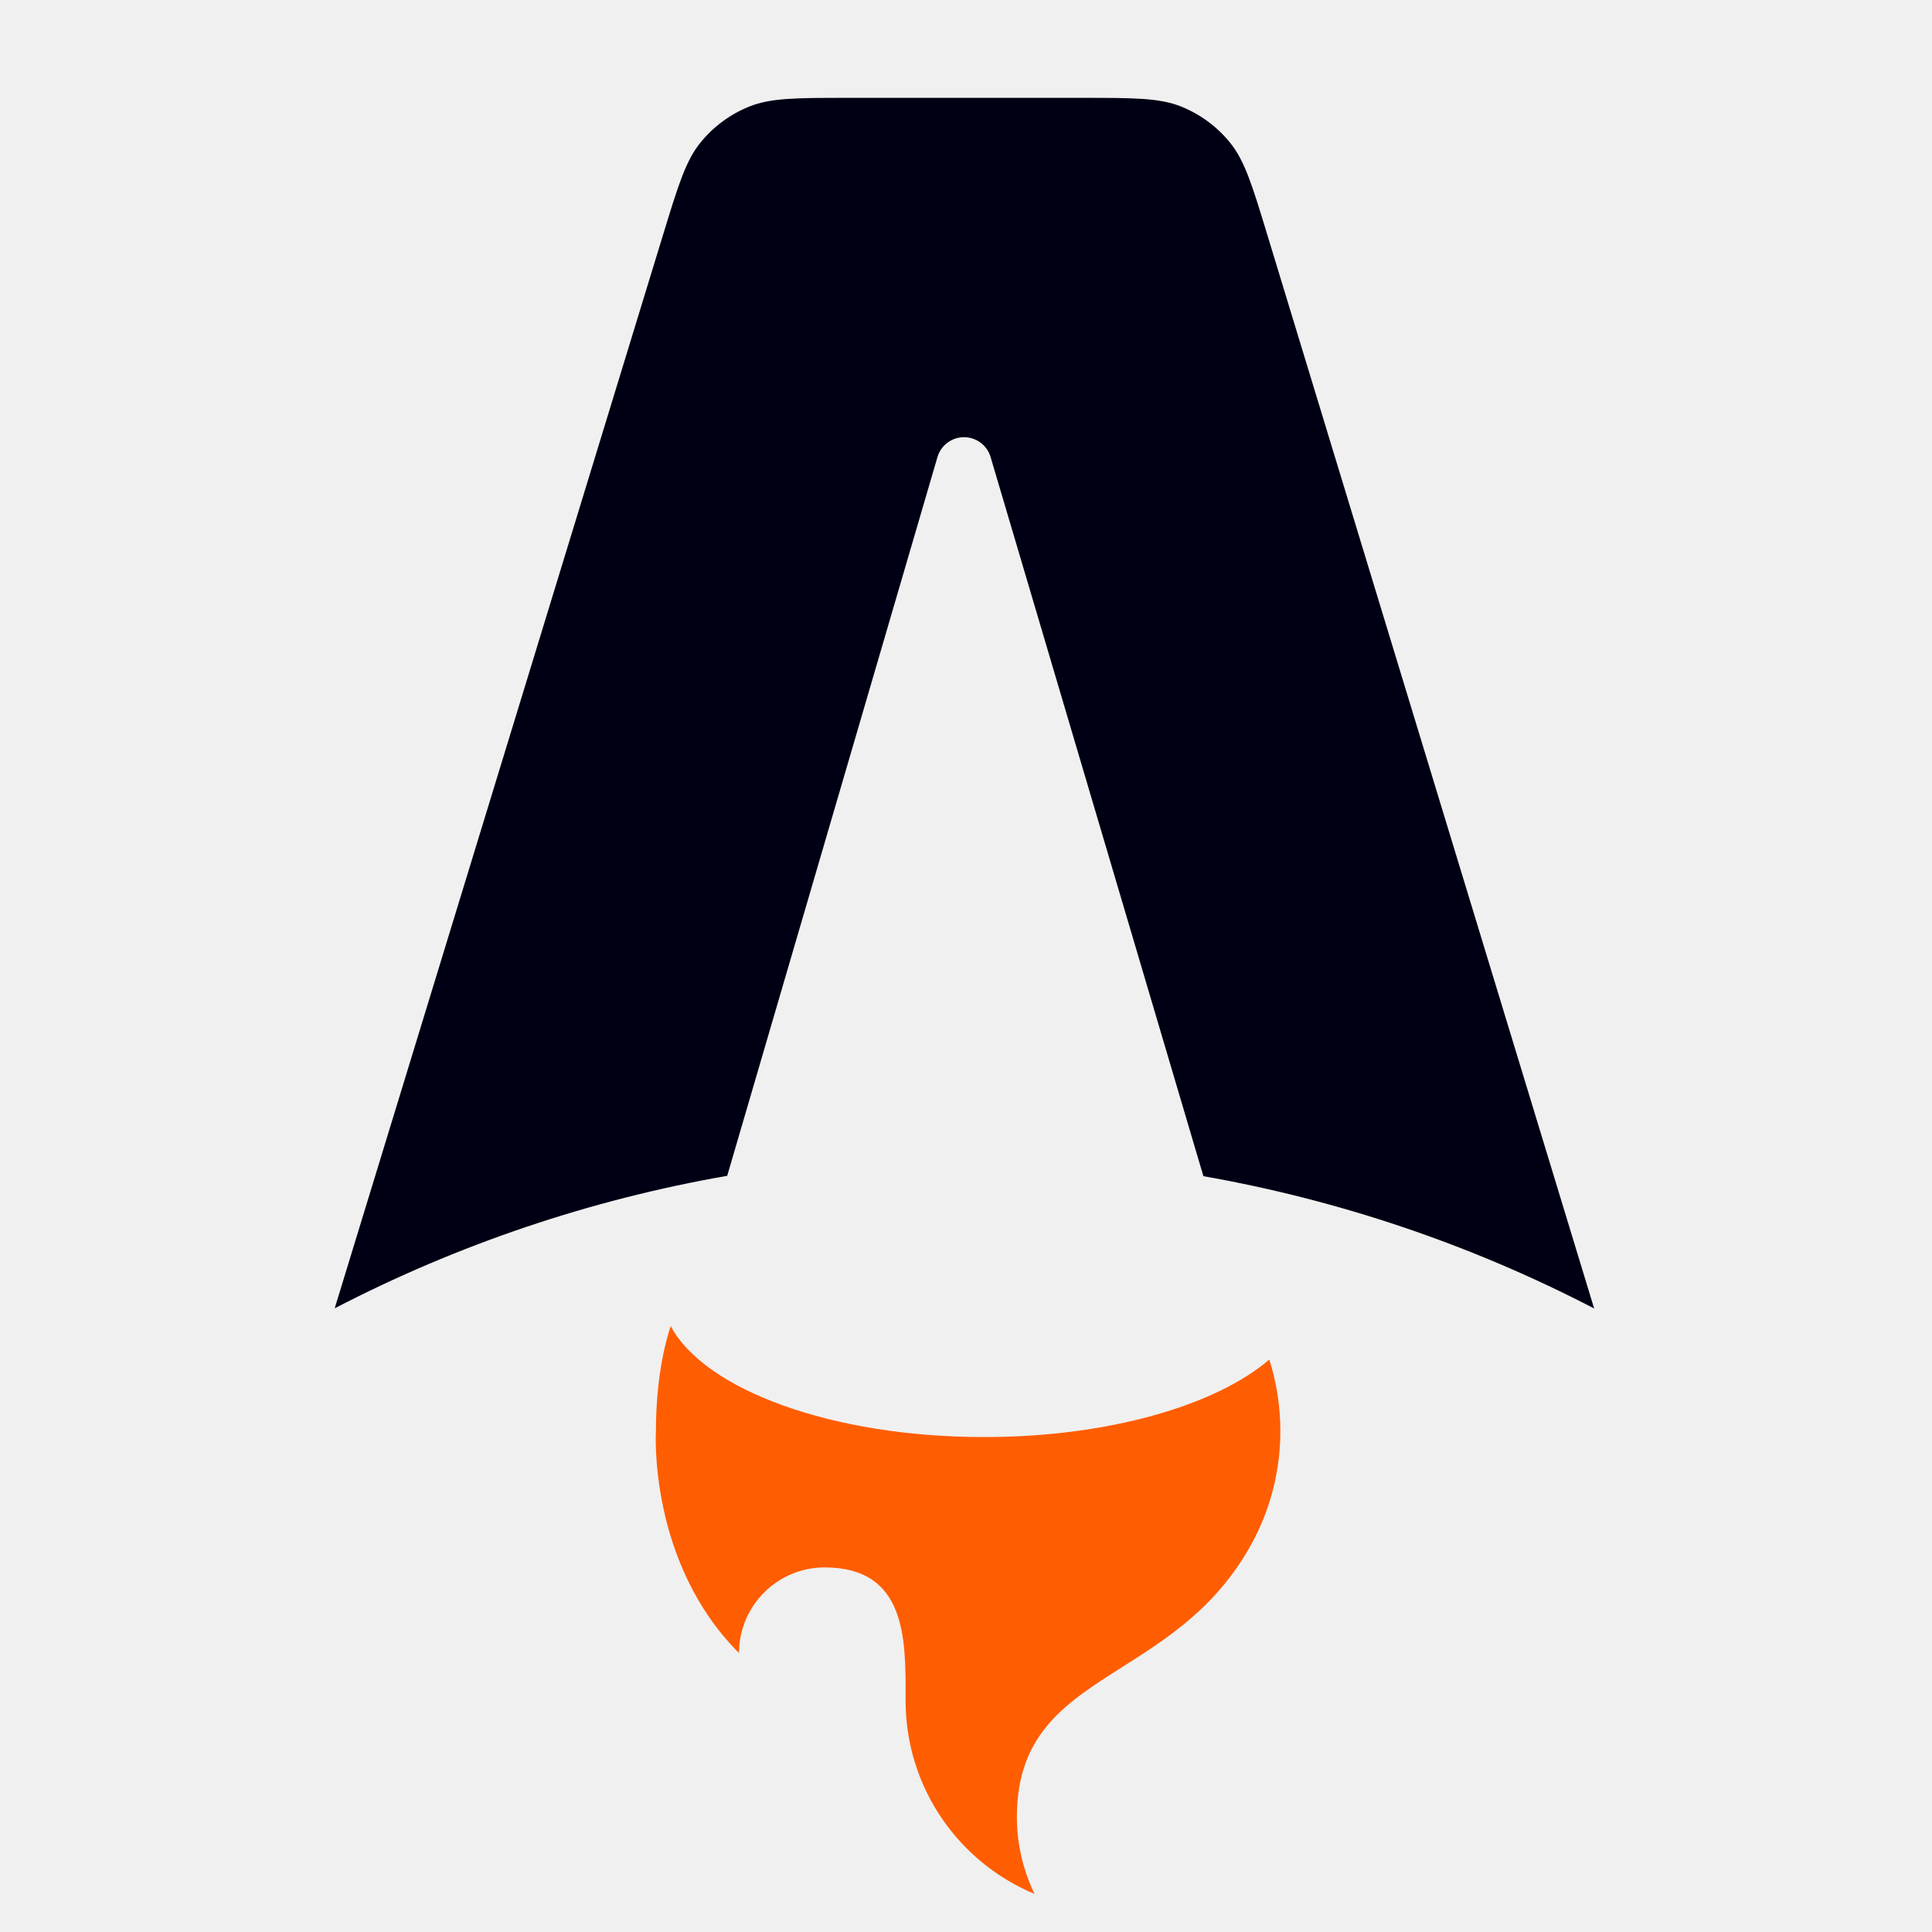
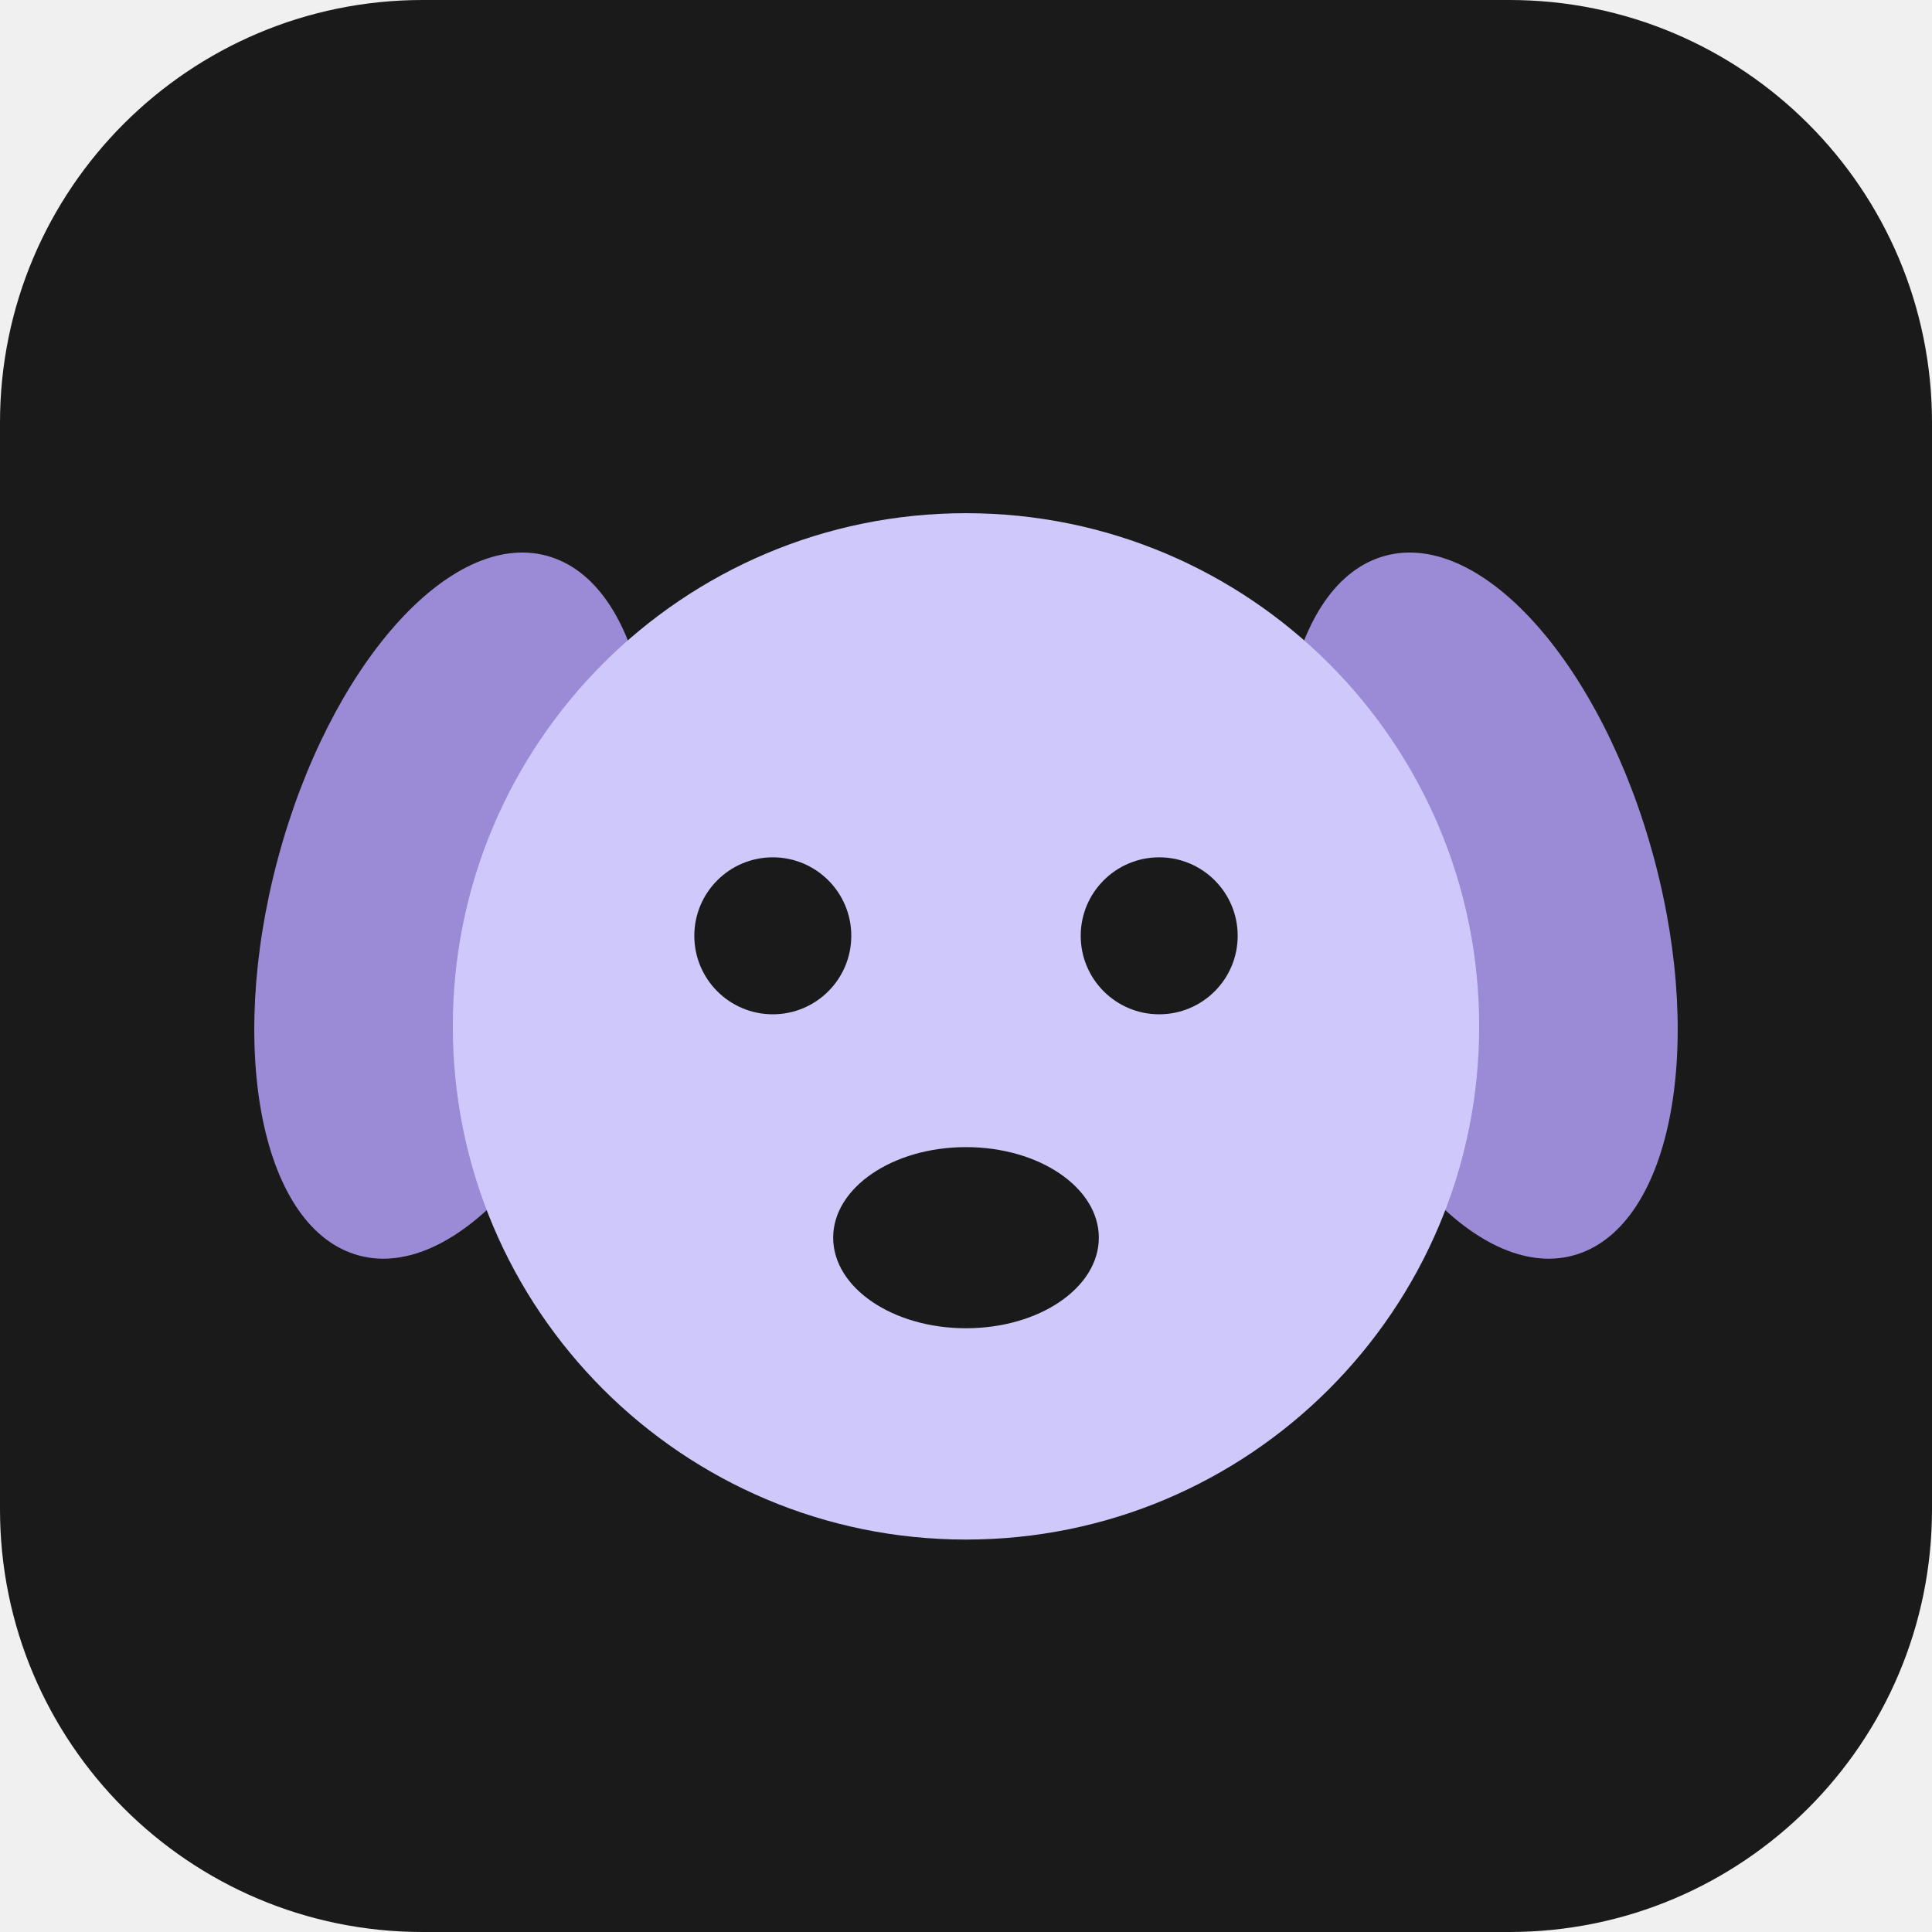
- <svg xmlns="http://www.w3.org/2000/svg" width="256" height="256" fill="none">
-   <style>
-         #flame { fill: #FF5D01; }
-         #a { fill: #000014; }
-         @media (prefers-color-scheme: dark) {
-             #a { fill: #fff; }
-         }
-     </style>
-   <path id="a" fill-rule="evenodd" clip-rule="evenodd" d="M163.008 18.929c1.944 2.413 2.935 5.67 4.917 12.181l43.309 142.27a180.277 180.277 0 00-51.778-17.53l-28.198-95.29a3.67 3.67 0 00-7.042.01l-27.857 95.232a180.225 180.225 0 00-52.01 17.557l43.52-142.281c1.99-6.502 2.983-9.752 4.927-12.16a15.999 15.999 0 016.484-4.798c2.872-1.154 6.271-1.154 13.07-1.154h31.085c6.807 0 10.211 0 13.086 1.157a16.004 16.004 0 016.487 4.806z" />
-   <path id="flame" fill-rule="evenodd" clip-rule="evenodd" d="M168.19 180.151c-7.139 6.105-21.39 10.268-37.804 10.268-20.147 0-37.033-6.272-41.513-14.707-1.602 4.835-1.961 10.367-1.961 13.902 0 0-1.056 17.355 11.015 29.426 0-6.268 5.081-11.349 11.349-11.349 10.743 0 10.731 9.373 10.721 16.977v.679c0 11.542 7.054 21.436 17.086 25.606a23.27 23.27 0 01-2.339-10.2c0-11.008 6.463-15.107 13.974-19.87 5.976-3.79 12.616-8.001 17.192-16.449a31.024 31.024 0 003.743-14.82c0-3.299-.513-6.479-1.463-9.463z" />
+ <svg xmlns="http://www.w3.org/2000/svg" viewBox="0 0 32 32">
+   <rect width="32" height="32" rx="7" fill="#1a1a1a" />
+   <ellipse cx="7.5" cy="15" rx="3" ry="6" transform="rotate(15 7.5 15)" fill="#9b8bd6" />
+   <ellipse cx="24.5" cy="15" rx="3" ry="6" transform="rotate(-15 24.5 15)" fill="#9b8bd6" />
+   <circle cx="16" cy="17" r="8.5" fill="#cec8fb" />
+   <circle cx="12.8" cy="15.5" r="1.3" fill="#1a1a1a" />
+   <circle cx="19.2" cy="15.5" r="1.3" fill="#1a1a1a" />
+   <ellipse cx="16" cy="20.5" rx="2.2" ry="1.5" fill="#1a1a1a" />
</svg>
